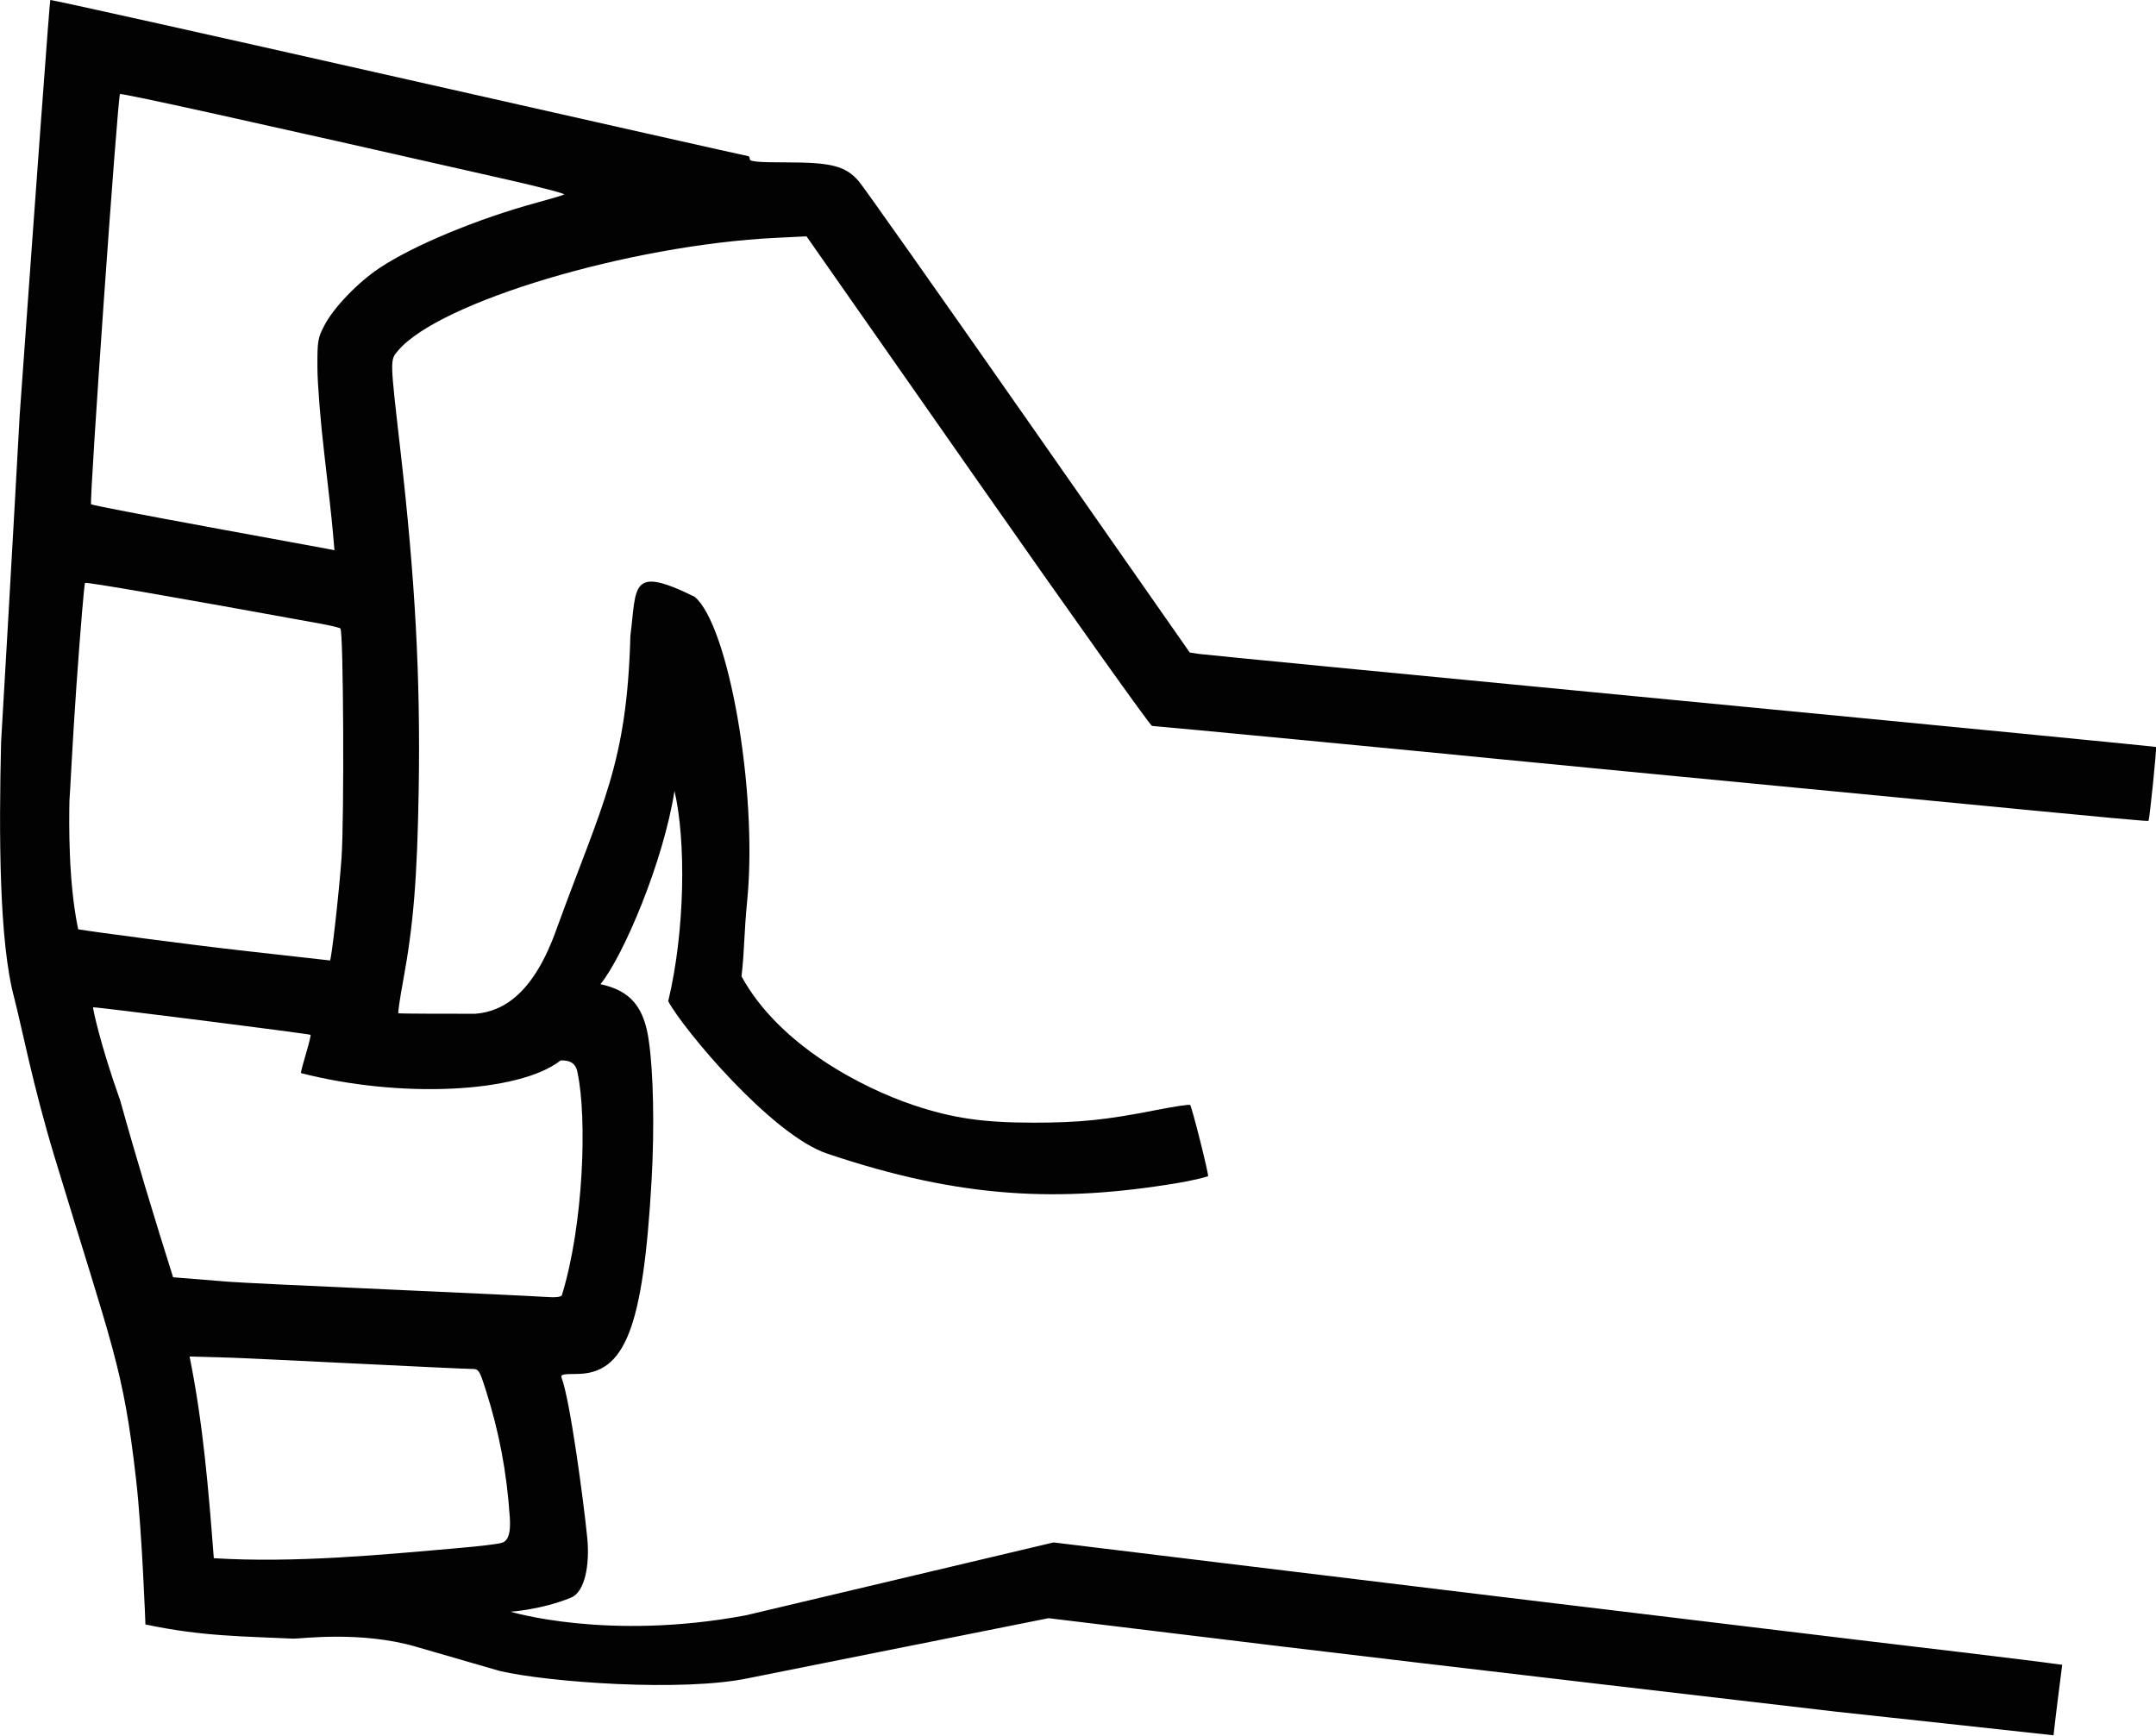
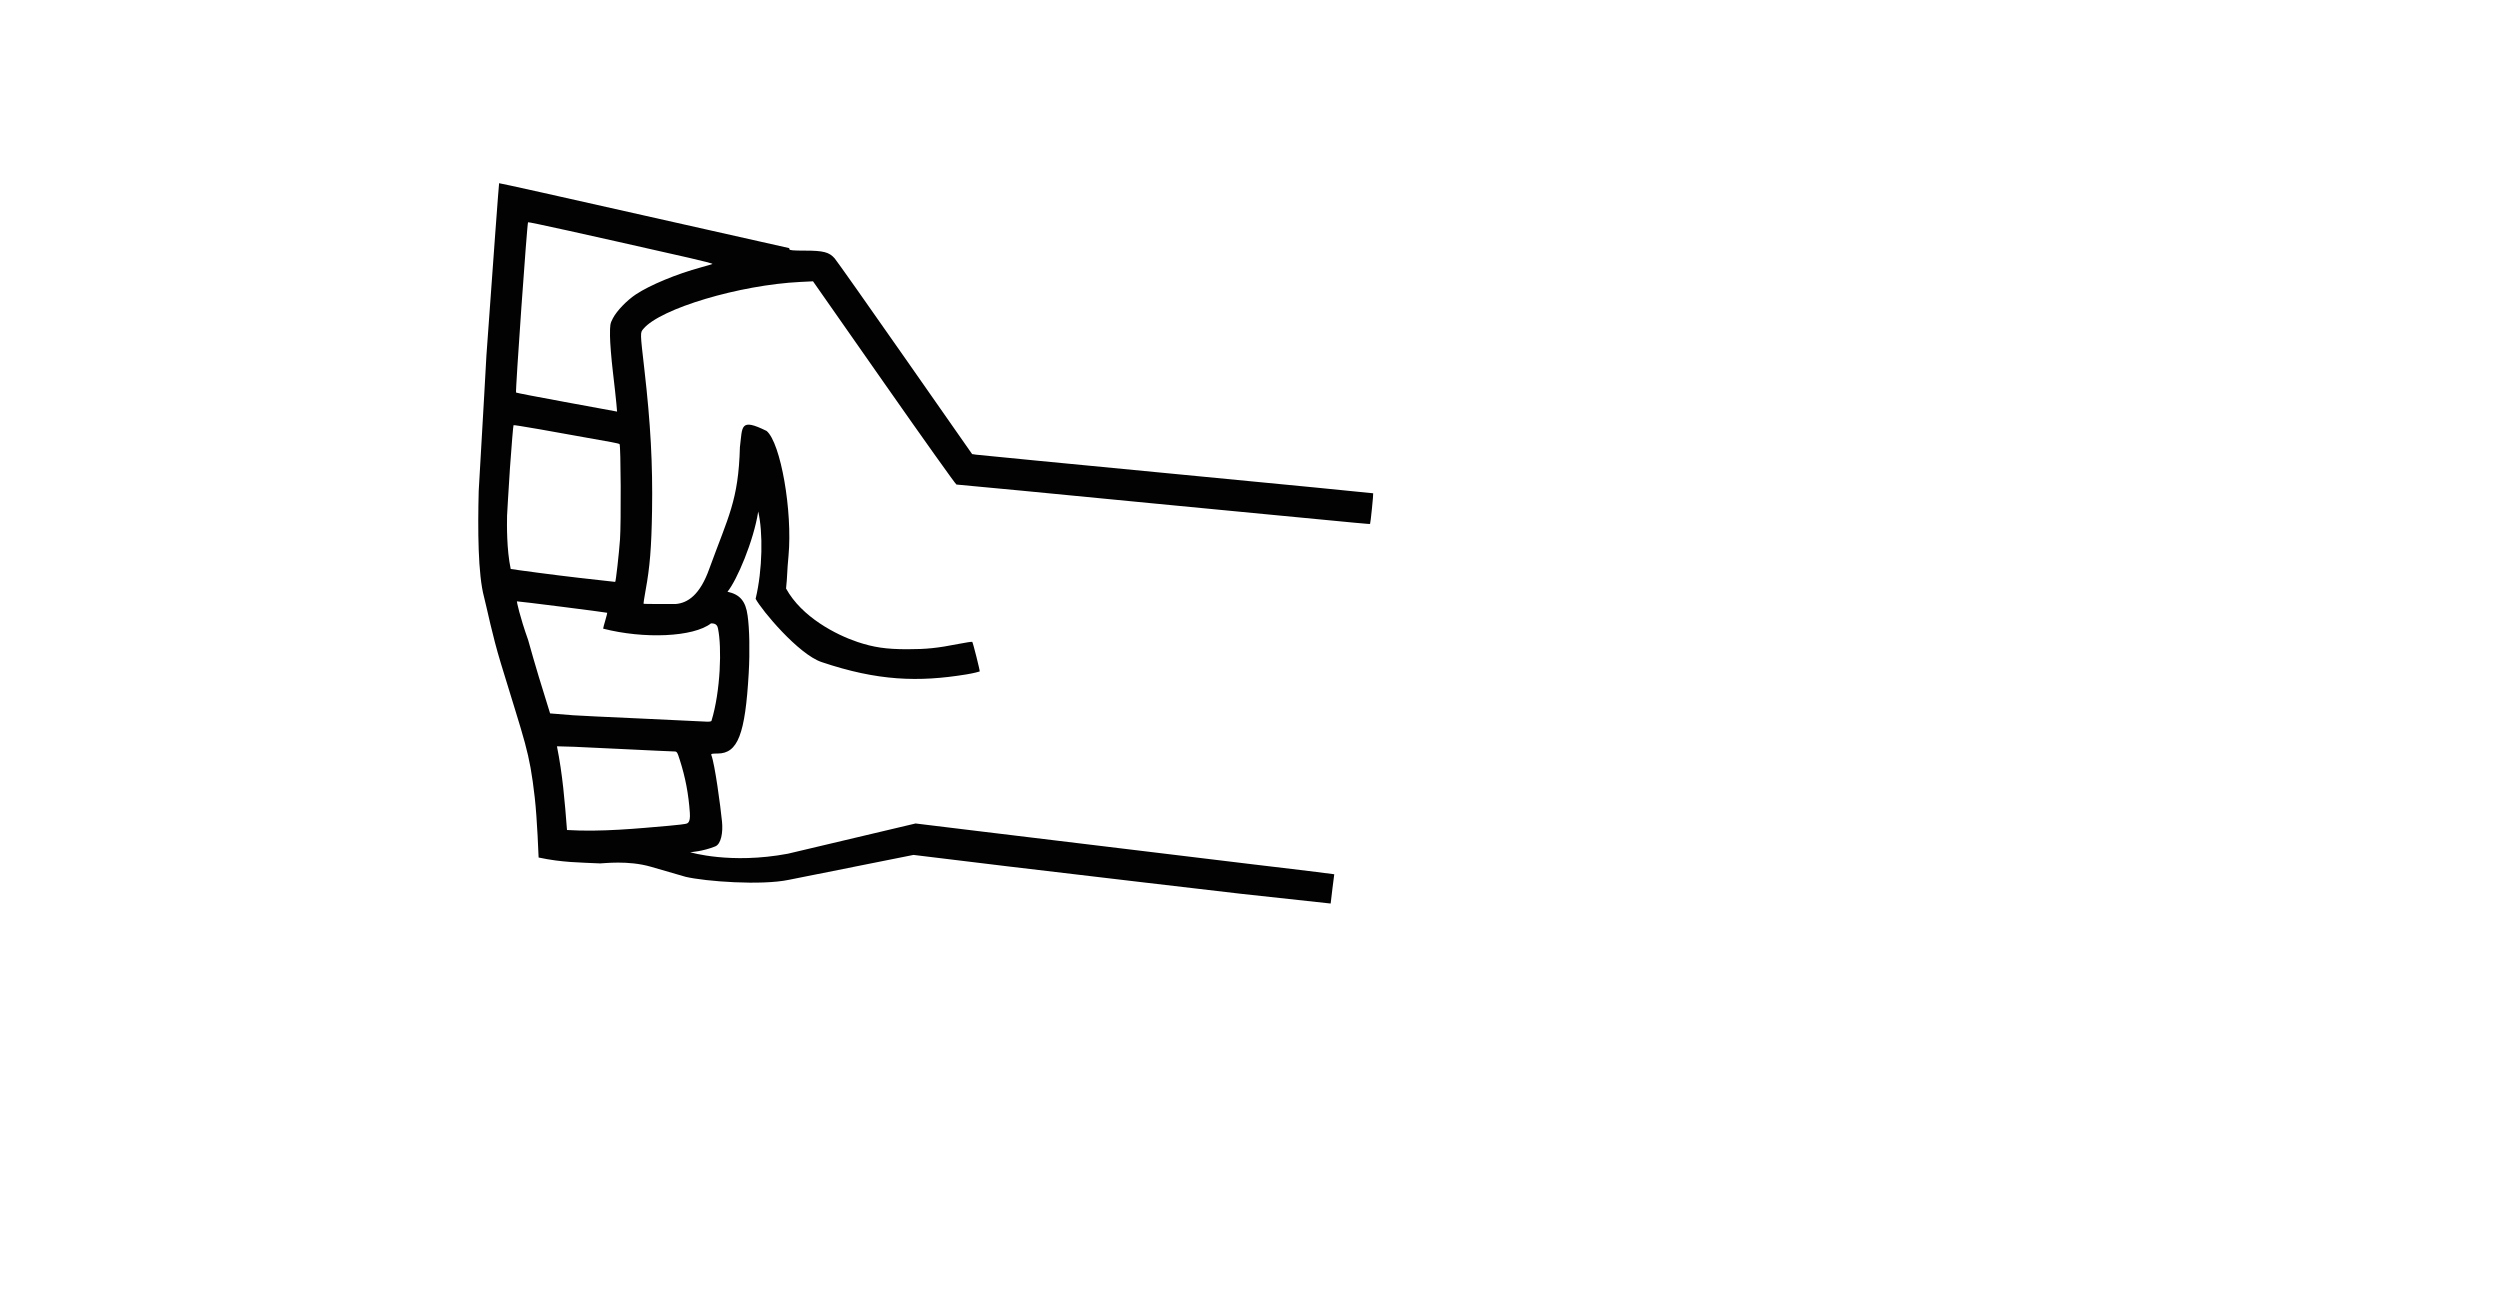
- <svg xmlns="http://www.w3.org/2000/svg" version="1.1" id="svg76" width="112.252" height="90.347" viewBox="0 0 112.252 90.347">
+ <svg xmlns="http://www.w3.org/2000/svg" version="1.1" id="svg76" width="313.572" height="161.586" viewBox="0 0 313.572 161.586">
  <defs id="defs80" />
-   <g id="g82" transform="translate(-208.5636,-70.42244)">
+   <g id="g82" transform="translate(276.0749,-35.76342)">
    <g id="g553" transform="translate(9.256877,-1.409598)">
      <path style="display:none;fill:#020202;stroke-width:0.32" d="m 364.434,314.633 c -9.123,-3.735 -33.068,-11.314 -67.2,-21.268 l -11.52,-3.36 -5.12,-0.13 c -2.816,-0.072 -18.008,-0.278 -33.76,-0.459 -15.752,-0.181 -36.848,-0.474 -46.88,-0.653 l -18.24,-0.325 -128.454,14.736 -0.488,-4.242 c -0.292,-2.536 -0.61,-4.701 -0.61,-4.701 33.385,-4.122 105.253,-12.445 128.912,-15.404 l 19.68,0.34 c 24.075,0.416 64.928,0.952 76.64,1.004 l 8.64,0.039 8.96,2.548 c 21.993,6.254 45.268,13.348 59.728,18.202 4.691,1.575 8.652,2.863 8.804,2.863 0.325,0 9.594,-18.462 9.376,-18.675 -0.082,-0.08 -14.836,-5.208 -32.788,-11.397 -17.952,-6.189 -32.763,-11.373 -32.914,-11.52 -0.151,-0.147 0.12,-1.251 0.603,-2.457 1.051,-2.627 3.791,-10.605 4.295,-12.507 0.409,-1.546 0.163,-1.446 5.296,-2.147 25.483,-3.48 105.424,-15.044 106.838,-15.454 1.033,-0.3 1.935,-0.694 2.004,-0.876 0.07,-0.181 1.184,-6.557 2.476,-14.168 l 2.349,-13.838 h -0.804 c -0.442,0 -24.915,2.53 -54.385,5.622 -29.47,3.092 -53.656,5.547 -53.747,5.456 -0.176,-0.176 1.965,-19.326 2.182,-19.526 0.07,-0.064 28.783,-7.925 63.807,-17.468 35.024,-9.543 63.815,-17.478 63.979,-17.632 0.309,-0.291 -0.65,-29.677 -1.049,-32.155 l -0.21,-1.303 -50.4,12.259 c -27.72,6.743 -58.09,14.135 -67.488,16.428 -9.399,2.293 -17.17,4.087 -17.271,3.987 -0.426,-0.426 -6.415,-18.22 -6.199,-18.418 0.131,-0.12 24.79,-11.482 54.798,-25.249 30.008,-13.767 54.729,-25.124 54.935,-25.236 0.241,-0.131 -3.338,-5.858 -10.027,-16.044 -5.721,-8.712 -10.518,-15.961 -10.66,-16.109 -0.142,-0.148 -4.846,1.819 -10.453,4.372 -43.241,19.688 -83.188,36.254 -109.635,45.466 -18.413,6.414 -30.426,9.443 -37.839,9.543 -2.953,0.04 -4.264,-0.253 -5.206,-1.38 -0.991,-1.185 -1.284,-1.486 -0.44,-6.622 1.13,-6.878 1.426,-12.022 1.229,-21.347 -0.242,-11.44 -1.086,-19.008 -3.32,-29.763 -1.393,-6.707 -3.784,-14.889 -4.52,-15.466 -1.16,-0.908 -8.897,0.642 -19.102,3.828 -2.289,0.715 -4.631,1.436 -5.204,1.604 -0.851,0.249 -1.013,0.434 -0.884,1.009 0.457,2.034 1.17,9.127 1.51,15.011 0.415,7.178 0.087,15.631 -0.862,22.271 -1.099,7.686 -3.456,15.968 -6.076,21.343 -1.409,2.891 -26.464,66.418 -26.856,68.094 -0.115,0.492 -0.385,0.95 -0.6,1.019 -0.215,0.069 -5.862,0.644 -12.55,1.277 -6.688,0.634 -35.25,3.451 -63.471,6.261 -28.221,2.81 -51.639,5.109 -52.039,5.109 -0.704,0 -0.741,-0.149 -1.141,-4.641 -0.227,-2.553 -0.354,-4.689 -0.281,-4.747 0.108,-0.087 38.567,-3.932 111.906,-11.189 l 10.334,-1.023 12.572,-31.52 c 6.915,-17.336 13.089,-32.456 13.72,-33.6 1.324,-2.399 3.147,-8.031 4.077,-12.598 2.623,-12.879 2.422,-29.269 -0.537,-43.82 -0.483,-2.378 -0.713,-4.208 -0.547,-4.36 0.157,-0.144 2.302,-0.922 4.766,-1.728 15.169,-4.963 22.395,-6.781 32.056,-8.064 2.745,-0.373 5.27,-1.331 6.174,0.699 2.272,5.132 5.785,17.126 7.343,25.07 2.424,12.358 3.07,19.392 3.041,33.12 -0.013,6.336 -0.175,12.528 -0.359,13.76 -0.184,1.232 -0.299,2.282 -0.256,2.332 0.156,0.184 6.802,-1.308 11.19,-2.511 24.793,-6.8 76.637,-27.657 132.01,-53.107 4.664,-2.144 9.602,-4.41 10.973,-5.037 1.483,-0.678 2.606,-1.022 2.773,-0.848 0.463,0.481 31.725,48.21 31.626,48.285 -0.104,0.079 0.478,-0.189 -28.891,13.289 -11.968,5.492 -24.424,11.211 -27.68,12.709 -16.999,7.819 -52.857,24.276 -54.307,24.924 -1.643,0.734 -1.662,0.759 -1.329,1.715 0.186,0.533 0.513,0.97 0.728,0.97 0.214,0 31.167,-7.488 68.785,-16.64 37.617,-9.152 68.582,-16.64 68.81,-16.64 0.482,0 0.425,-1.027 1.676,30.31 0.486,12.183 0.794,22.24 0.685,22.35 -0.15,0.15 -128.728,35.34 -129.127,35.34 -0.044,0 -0.08,0.288 -0.08,0.64 0,0.431 0.213,0.64 0.653,0.64 0.359,0 13.067,-1.301 28.24,-2.89 15.173,-1.59 33.779,-3.539 41.347,-4.332 7.568,-0.793 19.664,-2.064 26.88,-2.825 7.216,-0.761 13.176,-1.336 13.245,-1.276 0.069,0.059 -0.042,0.939 -0.247,1.956 -0.205,1.016 -1.448,8.328 -2.762,16.248 -1.314,7.92 -2.594,15.624 -2.844,17.12 -0.25,1.496 -0.686,4.205 -0.969,6.02 -0.571,3.656 -0.93,4.403 -2.71,5.637 -2.693,1.866 -4.214,2.122 -58.114,9.781 -28.512,4.052 -52.813,7.523 -54.001,7.713 -1.894,0.304 -2.186,0.444 -2.358,1.133 -0.108,0.432 -0.144,0.838 -0.079,0.902 0.102,0.1 23.337,8.149 55.958,19.384 11.822,4.072 11.203,3.836 11.182,4.261 -0.01,0.203 -4.078,8.447 -9.04,18.32 l -9.022,17.951 z" id="path555" />
      <g id="g5802">
-         <path style="fill:#020202;stroke-width:0.131" d="m 306.673,158.51 c -1.822,-0.256 -8.886,-1.088 -10.109,-1.233 -18.168,-2.189 -22.231,-2.681 -33.673,-4.075 l -8.73,-1.063 -16.02,3.794 c -7.2,1.349 -12.253,-0.187 -12.253,-0.187 0,0 1.582,-0.096 3.146,-0.731 0.741,-0.3 0.985,-1.745 0.847,-3.127 -0.196,-1.95 -0.894,-7.17 -1.333,-8.314 -0.067,-0.176 0.05,-0.207 0.773,-0.207 2.545,0 3.474,-2.402 3.912,-10.11 0.153,-2.705 0.091,-5.59 -0.137,-7.17 -0.239,-1.836 -0.969,-2.677 -2.526,-3.014 1.195,-1.47 3.28,-6.38 3.854,-10.064 0.603,2.591 0.557,7.269 -0.326,10.95 0.773,1.455 5.373,6.956 8.267,7.933 7.056,2.382 12.167,2.53 18.159,1.552 0.906,-0.148 1.656,-0.349 1.68,-0.373 0.055,-0.055 -0.84,-3.616 -0.933,-3.709 -0.038,-0.038 -0.827,0.08 -1.752,0.262 -2.626,0.519 -4,0.66 -6.408,0.66 -2.623,-9.1e-4 -4.204,-0.232 -6.23,-0.909 -2.671,-0.894 -7.002,-3.116 -8.966,-6.706 0.178,-1.646 0.104,-1.989 0.307,-4.083 0.519,-5.637 -0.981,-14.195 -2.747,-15.681 -3.387,-1.673 -3.015,-0.548 -3.347,2.028 -0.184,6.709 -1.442,8.669 -3.839,15.255 -1.159,3.275 -2.702,4.309 -4.236,4.426 -0.919,-1.3e-4 -3.977,0.003 -4.005,-0.028 -0.029,-0.031 0.084,-0.796 0.25,-1.698 0.538,-2.922 0.734,-5.347 0.809,-9.994 0.094,-5.801 -0.181,-10.883 -0.955,-17.641 -0.548,-4.784 -0.545,-4.66 -0.122,-5.163 2.138,-2.541 12.055,-5.502 19.678,-5.875 l 1.589,-0.078 8.916,12.745 c 4.904,7.01 8.987,12.745 9.074,12.745 0.17,0 15.653,1.48 17.85,1.706 0.722,0.074 3.764,0.369 6.761,0.655 2.996,0.286 9.436,0.904 14.31,1.374 12.179,1.174 12.92,1.242 12.96,1.203 0.057,-0.057 0.436,-3.795 0.39,-3.841 -0.023,-0.023 -11.115,-1.105 -24.649,-2.403 -13.533,-1.299 -24.843,-2.395 -25.131,-2.437 l -0.525,-0.076 -8.402,-12.023 c -4.621,-6.613 -8.598,-12.248 -8.837,-12.523 -0.683,-0.784 -1.412,-0.975 -3.733,-0.975 -1.462,0 -1.936,-0.04 -1.936,-0.164 0,-0.09 -0.042,-0.164 -0.094,-0.164 -0.051,0 -8.234,-1.841 -18.184,-4.09 -9.95,-2.25 -18.114,-4.066 -18.143,-4.037 -0.029,0.029 -0.746,9.755 -1.592,21.612 0,0 -0.438,8.009 -0.968,17.016 -0.117,4.764 -0.108,10.411 0.684,13.33 0.403,1.562 0.971,4.555 2.097,8.269 3.032,9.997 3.575,10.922 4.249,16.82 0.308,2.694 0.485,7.53 0.485,7.53 2.958,0.631 5.148,0.617 7.718,0.74 0.405,0.002 3.499,-0.411 6.345,0.413 l 4.385,1.27 c 2.53,0.589 9.512,1.098 12.943,0.375 l 15.63,-3.124 12.012,1.458 c 6.607,0.802 29.001,3.411 29.001,3.411 0,0 11.004,1.189 11.311,1.229 0.136,-1.225 0.295,-2.446 0.451,-3.669 z m -96.234,-5.551 c -0.277,-3.58 -0.554,-6.993 -1.262,-10.5 l 2.154,0.061 c 1.097,0.031 11.93,0.585 12.523,0.585 0.379,0 0.408,0.044 0.74,1.083 0.702,2.198 1.093,4.265 1.255,6.635 0.088,1.289 -0.322,1.323 -0.575,1.372 -0.146,0.028 -0.839,0.129 -2.029,0.231 -3.986,0.349 -8.561,0.796 -12.806,0.534 z m 9.064,-13.992 c -3.971,-0.177 -7.705,-0.353 -8.297,-0.401 l -2.887,-0.233 c -0.962,-3.045 -1.903,-6.144 -2.752,-9.198 -1.069,-2.999 -1.436,-4.84 -1.415,-4.857 0.05,-0.04 11.268,1.381 11.323,1.433 0.023,0.022 -0.08,0.45 -0.23,0.952 -0.15,0.502 -0.272,0.969 -0.272,1.039 5.119,1.318 11.322,1.063 13.529,-0.662 0.16,0.022 0.771,-0.069 0.878,0.661 0.489,2.313 0.326,7.825 -0.816,11.557 -0.039,0.11 -0.325,0.138 -0.948,0.094 -0.491,-0.035 -4.142,-0.208 -8.113,-0.385 z m -7.732,-17.659 c -2.578,-0.291 -7.74,-0.975 -8.393,-1.092 -0.519,-2.451 -0.477,-5.569 -0.456,-6.692 0.034,-0.374 0.157,-3.062 0.363,-5.974 0.206,-2.912 0.408,-5.328 0.449,-5.368 0.06,-0.06 4.516,0.712 12.264,2.123 0.528,0.096 0.993,0.208 1.033,0.249 0.159,0.159 0.204,9.901 0.056,11.967 -0.133,1.845 -0.526,5.317 -0.602,5.317 -0.015,0 -2.137,-0.238 -4.714,-0.529 z m -1.721,-22.06 c -3.249,-0.594 -5.949,-1.116 -6,-1.159 -0.106,-0.092 1.383,-21.237 1.504,-21.358 0.068,-0.068 6.602,1.375 20.239,4.47 1.655,0.376 2.955,0.716 2.888,0.756 -0.067,0.04 -0.703,0.231 -1.415,0.424 -3.076,0.834 -6.425,2.224 -8.198,3.403 -1.122,0.746 -2.378,2.05 -2.864,2.975 -0.354,0.674 -0.377,0.812 -0.371,2.228 0.004,0.83 0.164,2.839 0.357,4.464 0.192,1.625 0.39,3.421 0.44,3.992 l 0.09,1.038 -0.381,-0.076 c -0.21,-0.042 -3.039,-0.562 -6.289,-1.155 z" id="path5804" />
-         <g id="g553-5" transform="matrix(-0.4095061,0,0,0.4095061,-13.65533,-64.19941)">
+         <path style="fill:#020202;stroke-width:0.131" d="m -117.98,146.831 c -1.822,-0.256 -8.886,-1.088 -10.109,-1.233 -18.168,-2.189 -22.231,-2.681 -33.673,-4.075 l -8.73,-1.063 -16.02,3.794 c -7.2,1.349 -12.253,-0.187 -12.253,-0.187 0,0 1.582,-0.096 3.146,-0.731 0.741,-0.3 0.985,-1.745 0.847,-3.127 -0.196,-1.95 -0.894,-7.17 -1.333,-8.314 -0.067,-0.176 0.05,-0.207 0.773,-0.207 2.545,0 3.474,-2.402 3.912,-10.11 0.153,-2.705 0.091,-5.59 -0.137,-7.17 -0.239,-1.836 -0.969,-2.677 -2.526,-3.014 1.195,-1.47 3.28,-6.38 3.854,-10.064 0.603,2.591 0.557,7.269 -0.326,10.95 0.773,1.455 5.373,6.956 8.267,7.933 7.056,2.382 12.167,2.53 18.159,1.552 0.906,-0.148 1.656,-0.349 1.68,-0.373 0.055,-0.055 -0.84,-3.616 -0.933,-3.709 -0.038,-0.038 -0.827,0.08 -1.752,0.262 -2.626,0.519 -4,0.66 -6.408,0.66 -2.623,-9.1e-4 -4.204,-0.232 -6.23,-0.909 -2.671,-0.894 -7.002,-3.116 -8.966,-6.706 0.178,-1.646 0.104,-1.989 0.307,-4.083 0.519,-5.637 -0.981,-14.195 -2.747,-15.681 -3.387,-1.673 -3.015,-0.548 -3.347,2.028 -0.184,6.709 -1.442,8.669 -3.839,15.255 -1.159,3.275 -2.702,4.309 -4.236,4.426 -0.919,-1.3e-4 -3.977,0.003 -4.005,-0.028 -0.029,-0.031 0.084,-0.796 0.25,-1.698 0.538,-2.922 0.734,-5.347 0.809,-9.994 0.094,-5.801 -0.181,-10.883 -0.955,-17.641 -0.548,-4.784 -0.545,-4.66 -0.122,-5.163 2.138,-2.541 12.055,-5.502 19.678,-5.875 l 1.589,-0.078 8.916,12.745 c 4.904,7.01 8.987,12.745 9.074,12.745 0.17,0 15.653,1.48 17.85,1.706 0.722,0.074 3.764,0.369 6.761,0.655 2.996,0.286 9.436,0.904 14.31,1.374 12.179,1.174 12.92,1.242 12.96,1.203 0.057,-0.057 0.436,-3.795 0.39,-3.841 -0.023,-0.023 -11.115,-1.105 -24.649,-2.403 -13.533,-1.299 -24.843,-2.395 -25.131,-2.437 l -0.525,-0.076 -8.402,-12.023 c -4.621,-6.613 -8.598,-12.248 -8.837,-12.523 -0.683,-0.784 -1.412,-0.975 -3.733,-0.975 -1.462,0 -1.936,-0.04 -1.936,-0.164 0,-0.09 -0.042,-0.164 -0.094,-0.164 -0.051,0 -8.234,-1.841 -18.184,-4.09 -9.95,-2.25 -18.114,-4.066 -18.143,-4.037 -0.029,0.029 -0.746,9.755 -1.592,21.612 0,0 -0.438,8.009 -0.968,17.016 -0.117,4.764 -0.108,10.411 0.684,13.33 0.403,1.562 0.971,4.555 2.097,8.269 3.032,9.997 3.575,10.922 4.249,16.82 0.308,2.694 0.485,7.53 0.485,7.53 2.958,0.631 5.148,0.617 7.718,0.74 0.405,0.002 3.499,-0.411 6.345,0.413 l 4.385,1.27 c 2.53,0.589 9.512,1.098 12.943,0.375 l 15.63,-3.124 12.012,1.458 c 6.607,0.802 29.001,3.411 29.001,3.411 0,0 11.004,1.189 11.311,1.229 0.136,-1.225 0.295,-2.446 0.451,-3.669 z m -96.234,-5.551 c -0.277,-3.58 -0.554,-6.993 -1.262,-10.5 l 2.154,0.061 c 1.097,0.031 11.93,0.585 12.523,0.585 0.379,0 0.408,0.044 0.74,1.083 0.702,2.198 1.093,4.265 1.255,6.635 0.088,1.289 -0.322,1.323 -0.575,1.372 -0.146,0.028 -0.839,0.129 -2.029,0.231 -3.986,0.349 -8.561,0.796 -12.806,0.534 z m 9.064,-13.992 c -3.971,-0.177 -7.705,-0.353 -8.297,-0.401 l -2.887,-0.233 c -0.962,-3.045 -1.903,-6.144 -2.752,-9.198 -1.069,-2.999 -1.436,-4.84 -1.415,-4.857 0.05,-0.04 11.268,1.381 11.323,1.433 0.023,0.022 -0.08,0.45 -0.23,0.952 -0.15,0.502 -0.272,0.969 -0.272,1.039 5.119,1.318 11.322,1.063 13.529,-0.662 0.16,0.022 0.771,-0.069 0.878,0.661 0.489,2.313 0.326,7.825 -0.816,11.557 -0.039,0.11 -0.325,0.138 -0.948,0.094 -0.491,-0.035 -4.142,-0.208 -8.113,-0.385 z m -7.732,-17.659 c -2.578,-0.291 -7.74,-0.975 -8.393,-1.092 -0.519,-2.451 -0.477,-5.569 -0.456,-6.692 0.034,-0.374 0.157,-3.062 0.363,-5.974 0.206,-2.912 0.408,-5.328 0.449,-5.368 0.06,-0.06 4.516,0.712 12.264,2.123 0.528,0.096 0.993,0.208 1.033,0.249 0.159,0.159 0.204,9.901 0.056,11.967 -0.133,1.845 -0.526,5.317 -0.602,5.317 -0.015,0 -2.137,-0.238 -4.714,-0.529 z m -1.721,-22.06 c -3.249,-0.594 -5.949,-1.116 -6,-1.159 -0.106,-0.092 1.383,-21.237 1.504,-21.358 0.068,-0.068 6.602,1.375 20.239,4.47 1.655,0.376 2.955,0.716 2.888,0.756 -0.067,0.04 -0.703,0.231 -1.415,0.424 -3.076,0.834 -6.425,2.224 -8.198,3.403 -1.122,0.746 -2.378,2.05 -2.864,2.975 -0.354,0.674 -0.377,0.812 -0.371,2.228 0.004,0.83 0.164,2.839 0.357,4.464 0.192,1.625 0.39,3.421 0.44,3.992 l 0.09,1.038 -0.381,-0.076 c -0.21,-0.042 -3.039,-0.562 -6.289,-1.155 z" id="path5804" />
+         <g id="g553-5" transform="matrix(0.4095061,0,0,0.4095061,122.5963,-64.19941)">
          <path style="display:none;fill:#020202;stroke-width:0.32" d="m 364.434,314.633 c -9.123,-3.735 -33.068,-11.314 -67.2,-21.268 l -11.52,-3.36 -5.12,-0.13 c -2.816,-0.072 -18.008,-0.278 -33.76,-0.459 -15.752,-0.181 -36.848,-0.474 -46.88,-0.653 l -18.24,-0.325 -128.454,14.736 -0.488,-4.242 c -0.292,-2.536 -0.61,-4.701 -0.61,-4.701 33.385,-4.122 105.253,-12.445 128.912,-15.404 l 19.68,0.34 c 24.075,0.416 64.928,0.952 76.64,1.004 l 8.64,0.039 8.96,2.548 c 21.993,6.254 45.268,13.348 59.728,18.202 4.691,1.575 8.652,2.863 8.804,2.863 0.325,0 9.594,-18.462 9.376,-18.675 -0.082,-0.08 -14.836,-5.208 -32.788,-11.397 -17.952,-6.189 -32.763,-11.373 -32.914,-11.52 -0.151,-0.147 0.12,-1.251 0.603,-2.457 1.051,-2.627 3.791,-10.605 4.295,-12.507 0.409,-1.546 0.163,-1.446 5.296,-2.147 25.483,-3.48 105.424,-15.044 106.838,-15.454 1.033,-0.3 1.935,-0.694 2.004,-0.876 0.07,-0.181 1.184,-6.557 2.476,-14.168 l 2.349,-13.838 h -0.804 c -0.442,0 -24.915,2.53 -54.385,5.622 -29.47,3.092 -53.656,5.547 -53.747,5.456 -0.176,-0.176 1.965,-19.326 2.182,-19.526 0.07,-0.064 28.783,-7.925 63.807,-17.468 35.024,-9.543 63.815,-17.478 63.979,-17.632 0.309,-0.291 -0.65,-29.677 -1.049,-32.155 l -0.21,-1.303 -50.4,12.259 c -27.72,6.743 -58.09,14.135 -67.488,16.428 -9.399,2.293 -17.17,4.087 -17.271,3.987 -0.426,-0.426 -6.415,-18.22 -6.199,-18.418 0.131,-0.12 24.79,-11.482 54.798,-25.249 30.008,-13.767 54.729,-25.124 54.935,-25.236 0.241,-0.131 -3.338,-5.858 -10.027,-16.044 -5.721,-8.712 -10.518,-15.961 -10.66,-16.109 -0.142,-0.148 -4.846,1.819 -10.453,4.372 -43.241,19.688 -83.188,36.254 -109.635,45.466 -18.413,6.414 -30.426,9.443 -37.839,9.543 -2.953,0.04 -4.264,-0.253 -5.206,-1.38 -0.991,-1.185 -1.284,-1.486 -0.44,-6.622 1.13,-6.878 1.426,-12.022 1.229,-21.347 -0.242,-11.44 -1.086,-19.008 -3.32,-29.763 -1.393,-6.707 -3.784,-14.889 -4.52,-15.466 -1.16,-0.908 -8.897,0.642 -19.102,3.828 -2.289,0.715 -4.631,1.436 -5.204,1.604 -0.851,0.249 -1.013,0.434 -0.884,1.009 0.457,2.034 1.17,9.127 1.51,15.011 0.415,7.178 0.087,15.631 -0.862,22.271 -1.099,7.686 -3.456,15.968 -6.076,21.343 -1.409,2.891 -26.464,66.418 -26.856,68.094 -0.115,0.492 -0.385,0.95 -0.6,1.019 -0.215,0.069 -5.862,0.644 -12.55,1.277 -6.688,0.634 -35.25,3.451 -63.471,6.261 -28.221,2.81 -51.639,5.109 -52.039,5.109 -0.704,0 -0.741,-0.149 -1.141,-4.641 -0.227,-2.553 -0.354,-4.689 -0.281,-4.747 0.108,-0.087 38.567,-3.932 111.906,-11.189 l 10.334,-1.023 12.572,-31.52 c 6.915,-17.336 13.089,-32.456 13.72,-33.6 1.324,-2.399 3.147,-8.031 4.077,-12.598 2.623,-12.879 2.422,-29.269 -0.537,-43.82 -0.483,-2.378 -0.713,-4.208 -0.547,-4.36 0.157,-0.144 2.302,-0.922 4.766,-1.728 15.169,-4.963 22.395,-6.781 32.056,-8.064 2.745,-0.373 5.27,-1.331 6.174,0.699 2.272,5.132 5.785,17.126 7.343,25.07 2.424,12.358 3.07,19.392 3.041,33.12 -0.013,6.336 -0.175,12.528 -0.359,13.76 -0.184,1.232 -0.299,2.282 -0.256,2.332 0.156,0.184 6.802,-1.308 11.19,-2.511 24.793,-6.8 76.637,-27.657 132.01,-53.107 4.664,-2.144 9.602,-4.41 10.973,-5.037 1.483,-0.678 2.606,-1.022 2.773,-0.848 0.463,0.481 31.725,48.21 31.626,48.285 -0.104,0.079 0.478,-0.189 -28.891,13.289 -11.968,5.492 -24.424,11.211 -27.68,12.709 -16.999,7.819 -52.857,24.276 -54.307,24.924 -1.643,0.734 -1.662,0.759 -1.329,1.715 0.186,0.533 0.513,0.97 0.728,0.97 0.214,0 31.167,-7.488 68.785,-16.64 37.617,-9.152 68.582,-16.64 68.81,-16.64 0.482,0 0.425,-1.027 1.676,30.31 0.486,12.183 0.794,22.24 0.685,22.35 -0.15,0.15 -128.728,35.34 -129.127,35.34 -0.044,0 -0.08,0.288 -0.08,0.64 0,0.431 0.213,0.64 0.653,0.64 0.359,0 13.067,-1.301 28.24,-2.89 15.173,-1.59 33.779,-3.539 41.347,-4.332 7.568,-0.793 19.664,-2.064 26.88,-2.825 7.216,-0.761 13.176,-1.336 13.245,-1.276 0.069,0.059 -0.042,0.939 -0.247,1.956 -0.205,1.016 -1.448,8.328 -2.762,16.248 -1.314,7.92 -2.594,15.624 -2.844,17.12 -0.25,1.496 -0.686,4.205 -0.969,6.02 -0.571,3.656 -0.93,4.403 -2.71,5.637 -2.693,1.866 -4.214,2.122 -58.114,9.781 -28.512,4.052 -52.813,7.523 -54.001,7.713 -1.894,0.304 -2.186,0.444 -2.358,1.133 -0.108,0.432 -0.144,0.838 -0.079,0.902 0.102,0.1 23.337,8.149 55.958,19.384 11.822,4.072 11.203,3.836 11.182,4.261 -0.01,0.203 -4.078,8.447 -9.04,18.32 l -9.022,17.951 z" id="path555-3" />
          <g id="g5802-5" style="display:none">
            <path style="fill:#020202;stroke-width:0.32" d="m 52.162,294.231 c 4.441,-0.624 21.661,-2.652 24.64,-3.006 44.286,-5.336 54.19,-6.534 82.08,-9.932 l 21.28,-2.592 29.511,0.201 29.511,0.201 0.149,-0.731 c 0.082,-0.402 0.229,-2.171 0.327,-3.931 0.266,-4.77 1.867,-13.827 2.937,-16.615 0.164,-0.428 -0.123,-0.505 -1.884,-0.505 -6.204,0 -8.469,-5.855 -9.535,-24.644 -0.374,-6.594 -0.222,-15.314 0.334,-19.167 0.402,-2.786 1.491,-4.81 3.069,-5.704 0.694,-0.393 1.587,-0.717 1.984,-0.72 0.693,-0.005 0.656,-0.139 -0.876,-3.191 -2.027,-4.04 -5.083,-11.206 -6.282,-14.734 l -0.925,-2.72 -0.103,3.04 c -0.183,5.413 0.85,13.631 2.347,18.675 0.262,0.881 0.476,1.766 0.476,1.968 0,0.404 -10.96,10.795 -13.771,13.056 -14.145,11.377 -30.457,14.454 -52.778,9.954 -2.194,-0.442 -4.036,-0.851 -4.094,-0.909 -0.135,-0.135 2.048,-8.815 2.274,-9.041 0.094,-0.094 2.015,0.194 4.27,0.64 6.402,1.265 9.751,1.61 15.619,1.608 6.395,-0.002 10.248,-0.565 15.186,-2.217 6.511,-2.179 11.059,-5.12 18.505,-11.969 3.15,-2.897 4.205,-4.055 4.073,-4.47 -0.41,-1.292 -1.121,-6.059 -1.471,-9.858 -1.264,-13.739 2.39,-34.601 6.697,-38.224 0.995,-0.837 6.706,-2.394 7.099,-1.935 0.115,0.134 0.592,3.23 1.06,6.879 1.431,11.153 3.302,19.219 6.17,26.586 0.629,1.616 2.765,6.251 4.746,10.299 3.015,6.161 3.84,7.579 5.064,8.704 2.08,1.912 4.134,2.456 9.265,2.455 2.241,-3.2e-4 4.131,-0.063 4.201,-0.14 0.07,-0.077 -0.205,-1.939 -0.609,-4.139 -1.311,-7.123 -1.789,-13.034 -1.973,-24.36 -0.229,-14.14 0.442,-26.528 2.328,-43 1.335,-11.662 1.328,-11.359 0.297,-12.584 -5.212,-6.194 -29.385,-13.411 -47.965,-14.32 l -3.873,-0.189 -21.732,31.067 c -11.953,17.087 -21.906,31.067 -22.118,31.067 -0.413,0 -38.154,3.608 -43.509,4.159 -1.76,0.181 -9.176,0.9 -16.48,1.597 -7.304,0.697 -23,2.204 -34.88,3.349 -29.688,2.861 -31.494,3.029 -31.59,2.932 -0.138,-0.138 -1.063,-9.25 -0.95,-9.362 0.057,-0.057 27.093,-2.693 60.082,-5.859 32.988,-3.166 60.555,-5.839 61.259,-5.941 l 1.28,-0.185 20.48,-29.308 c 11.264,-16.119 20.957,-29.856 21.54,-30.526 1.664,-1.912 3.441,-2.376 9.1,-2.376 3.563,0 4.72,-0.098 4.72,-0.4 -1e-5,-0.22 0.103,-0.4 0.228,-0.4 0.126,0 20.071,-4.486 44.324,-9.97 24.252,-5.483 44.153,-9.911 44.223,-9.84 0.07,0.071 1.817,23.777 3.882,52.68 l 3.753,52.55 -1.213,2.33 c -3.07,5.896 -7.106,12.556 -10.036,16.56 -1.962,2.682 -2.008,2.838 -3.558,12.171 -2.893,17.417 -4.033,33.184 -3.723,51.513 0.112,6.604 0.238,12.439 0.281,12.967 l 0.079,0.96 -9.28,3.11 c -7.26,2.433 -9.671,3.112 -11.076,3.12 -0.988,0.005 -7.684,-0.486 -14.88,-1.092 l -13.084,-1.102 -33.92,-0.203 -33.92,-0.203 -29.28,3.553 c -16.104,1.954 -70.692,8.314 -70.692,8.314 0,0 -26.821,2.898 -27.57,2.996 -0.332,-2.985 -0.72,-5.963 -1.098,-8.943 z m 230,-14.649 4.72,-1.496 v -11.499 -11.499 l -2.32,0.167 c -2.667,0.192 -29.079,1.425 -30.526,1.425 -0.923,0 -0.995,0.106 -1.804,2.64 -1.71,5.358 -2.663,10.395 -3.059,16.172 -0.215,3.141 -0.196,3.298 0.422,3.417 0.356,0.069 3.023,0.29 5.927,0.49 9.054,0.626 19.261,1.554 19.475,1.772 0.369,0.374 2.369,-0.07 7.165,-1.589 z m -17.52,-32.987 c 9.68,-0.431 18.781,-0.871 20.224,-0.977 l 2.625,-0.193 0.162,-1.333 c 0.089,-0.733 0.323,-3.205 0.52,-5.493 0.499,-5.799 1.751,-15.622 2.719,-21.343 0.448,-2.65 0.774,-4.852 0.722,-4.893 -0.121,-0.098 -17.021,1.792 -17.156,1.918 -0.057,0.053 0.196,1.097 0.56,2.321 0.364,1.224 0.663,2.363 0.663,2.532 0,0.361 -7.638,1.581 -12.837,2.05 -7.723,0.697 -14.128,-0.641 -18.356,-3.833 -1.289,-0.973 -1.826,-1.193 -2.625,-1.076 l -1.004,0.147 -0.232,3.408 c -0.486,7.125 0.697,23.982 1.927,27.471 0.094,0.267 0.792,0.337 2.312,0.23 1.197,-0.084 10.097,-0.506 19.777,-0.938 z m 18.846,-43.045 c 6.283,-0.709 11.538,-1.219 11.678,-1.133 0.343,0.212 4.853,-6.665 7.819,-11.922 2.303,-4.081 2.399,-4.335 2.253,-5.92 -0.084,-0.911 -0.564,-7.464 -1.067,-14.562 -0.503,-7.098 -0.995,-12.987 -1.094,-13.086 -0.146,-0.146 -11.007,1.735 -29.894,5.176 -1.286,0.234 -2.42,0.507 -2.519,0.607 -0.387,0.387 -0.498,24.133 -0.136,29.169 0.323,4.497 1.282,12.96 1.469,12.96 0.037,0 5.208,-0.58 11.491,-1.29 z m 4.194,-53.772 c 7.92,-1.448 14.501,-2.719 14.625,-2.826 0.259,-0.223 -3.371,-51.766 -3.666,-52.061 -0.166,-0.166 -16.092,3.352 -49.334,10.897 -4.035,0.916 -7.203,1.745 -7.04,1.842 0.163,0.098 1.715,0.562 3.449,1.032 7.497,2.033 15.661,5.422 19.984,8.295 2.735,1.818 5.795,4.997 6.982,7.251 0.864,1.642 0.92,1.979 0.905,5.431 -0.009,2.024 -0.4,6.92 -0.869,10.88 -0.469,3.96 -0.951,8.338 -1.072,9.73 l -0.219,2.53 0.929,-0.184 c 0.511,-0.101 7.409,-1.369 15.329,-2.816 z" id="path5804-6" />
          </g>
          <g id="g10743" transform="translate(-240.8437,10.44651)">
            <path style="fill:#020202;stroke-width:0.32" d="m 304.569,534.435 c 45.305,-5.048 86.313,-9.824 130.523,-15.637 l 23.921,5.619 c 12.397,3.772 31.504,5.911 45.917,3.259 -7.261,-1.318 -9.757,-3.329 -9.865,-8.478 -0.226,-8.428 2.587,-18.352 3.697,-22.605 -6.588,-0.518 -9.583,-0.307 -10.861,-11.29 -1.061,-9.118 -1.611,-28.913 -0.44,-33.56 0.45,-1.788 2.318,-3.855 3.74,-4.139 0.556,-0.111 1.012,-0.241 1.012,-0.289 -4.4,-7.878 -6.371,-11.398 -8.138,-22.713 -1.846,8.621 -0.748,15.283 0.805,25.452 l -9.646,11.537 c -4.616,4.769 -16.401,10.489 -23.441,11.445 -11.537,2.531 -25.205,2.025 -35.147,-0.849 -0.114,-0.124 0.184,-2.241 0.663,-4.705 0.841,-4.327 0.898,-4.478 1.647,-4.425 0.427,0.03 2.792,0.363 5.256,0.74 8.516,1.303 19.404,1.225 26.24,-0.187 10.068,-2.081 18.741,-7.599 23.972,-15.253 l 1.252,-1.832 -0.551,-3.084 c -1.85,-10.357 -1.338,-21.08 1.558,-32.599 1.207,-4.802 3.344,-10.67 4.483,-12.309 1.073,-1.545 1.856,-1.964 4.533,-2.429 4.643,0.003 4.219,1.242 4.403,3.6 -1.16,30.56 12.629,51.841 19.216,53.06 3.48,0.643 8.479,0.266 10.97,-0.323 -0.872,-7.059 -2.935,-15.46 -3.428,-22.504 -0.421,-6.271 -0.425,-24.206 -0.007,-31.619 0.555,-9.849 1.899,-24.374 2.741,-29.629 0.17,-1.059 0.071,-1.305 -0.876,-2.182 -6.281,-5.822 -31.225,-13.009 -47.307,-13.629 l -4.64,-0.179 -21.75,31.39 c -19.682,28.406 -21.842,31.405 -22.72,31.548 -0.534,0.087 -11.05,1.098 -23.37,2.247 -12.32,1.149 -26.144,2.442 -30.72,2.875 -4.576,0.432 -16.816,1.587 -27.2,2.566 -10.384,0.979 -24.149,2.279 -30.589,2.889 -6.44,0.61 -12.216,1.109 -12.836,1.109 h -1.127 l -0.399,-4.499 c -0.219,-2.474 -0.306,-4.591 -0.193,-4.704 0.2,-0.2 10.275,-1.172 85.464,-8.243 20.064,-1.887 36.502,-3.449 36.529,-3.472 0.027,-0.023 9.438,-13.578 20.912,-30.122 11.474,-16.544 21.207,-30.538 21.629,-31.097 1.137,-1.507 3.286,-2.023 8.431,-2.023 6.677,0 16.229,1.328 26.098,3.628 l 4.8,1.119 10.552,2.12 164.779,-20.053 15.87,50.47 c 0,0 -116.427,13.241 -118.125,14.668 -0.537,0.451 -1.61,1.576 -1.402,2.689 0.123,0.66 0.266,1.243 0.318,1.295 6.276,1.717 130.561,16.161 130.561,16.161 l -4.029,47.144 -118.466,-18.2 c -8.197,-0.219 -11.822,6.182 -12.129,6.894 -3.639,8.433 -8.605,20.984 -11.946,35.404 -4.856,20.959 -3.966,38.938 -4.362,42.794 -8.698,1.144 -14.495,1.033 -23.405,0.912 -10.041,3.678 -25.369,5.511 -32.567,6.444 -9.412,1.22 -25.942,-0.779 -34.121,-2.588 l -25.527,-5.645 -130.065,14.96 c -0.128,-0.664 -0.709,-5.177 -1.098,-8.943 z m 239.151,-12.421 c -0.197,-11.025 0.256,-13.514 2.016,-26.782 -13.042,0.8 -24.329,1.125 -36.46,1.436 -2.294,0.342 -6.085,21.818 -4.357,22.354 12.92,2.303 28.441,3.516 38.801,2.991 z m 4.157,-36.958 c 3.413,-11.752 7.147,-22.82 10.632,-33.598 -4.515,0.262 -21.522,1.95 -28.213,2.887 l 1.24,4.367 c -9.252,2.868 -26.35,4.476 -33.346,-2.503 -1.022,0.192 -1.746,0.349 -1.935,1.724 -0.36,9.523 0.963,28.039 2.131,28.404 3.832,0.989 42.158,0.488 49.492,-1.281 z M 693.442,422.959 576.578,408.267 c 0,0 -10.404,-1.037 -12.498,-3.909 -2.334,-3.2 -2.55,-13.813 2.225,-15.778 4.998,-2.057 13.881,-3.543 13.881,-3.543 l 98.847,-12.357 c -2.898,-12.118 -6.191,-20.894 -9.306,-32.957 0,0 -143.729,16.626 -145.994,18.388 l 1.084,0.912 c 1.705,1.435 3.45,3.825 4.141,5.672 0.629,1.682 0.629,1.726 0.019,6.315 -0.7,5.264 -1.671,14.96 -2.275,22.713 -0.259,3.329 -0.407,11.014 -0.401,20.8 0.011,15.602 0.205,19.292 1.454,27.6 l 0.373,2.48 1.001,-9.6e-4 c 0.551,-5.5e-4 5.249,-0.432 10.441,-0.959 5.192,-0.527 9.607,-0.959 9.811,-0.959 0.204,-6.4e-4 14.085,-0.986 14.795,-1.505 8.887,-6.494 16.388,-4.969 16.388,-4.969 l 109.766,16.357 z" id="path10745" />
          </g>
        </g>
-         <g id="g553-2" transform="matrix(-0.4050805,0,0,0.4050805,235.4184,10.09625)">
+         <g id="g553-2" transform="matrix(-0.4050805,0,0,0.4050805,315.483,-76.21324)">
          <path style="display:inline;fill:#020202;stroke-width:0.319" d="m 510.733,379.55 c -9.105,-3.728 -33.004,-11.292 -67.07,-21.227 l -11.498,-3.353 -5.11,-0.13 c -2.811,-0.071 -18.017,3.822 -33.716,4.68 -18.307,1.001 -29.184,-0.592 -41.824,-2.542 l -23.149,-3.572 -128.205,14.708 -0.487,-4.234 c -0.291,-2.531 -0.609,-4.692 -0.609,-4.692 33.32,-4.114 105.049,-12.421 128.662,-15.374 l 21.142,3.106 c 23.777,3.493 49.488,4.9 74.991,-1.764 l 8.623,0.039 8.943,2.543 c 21.951,6.242 45.181,13.322 59.612,18.167 4.681,1.572 8.636,2.858 8.787,2.858 0.324,0 9.575,-18.426 9.357,-18.639 -0.081,-0.079 -14.807,-5.198 -32.725,-11.375 -17.917,-6.177 -32.7,-11.351 -32.85,-11.498 -0.151,-0.147 0.119,-1.248 0.602,-2.453 1.049,-2.621 3.784,-10.584 4.287,-12.483 0.409,-1.543 0.163,-1.443 5.286,-2.143 l 117.576,-16.594 -1.888,-28.503 c 0,0 -75.666,9.088 -110.967,11.902 -0.175,-0.175 1.961,-19.289 2.178,-19.488 l 129.71,-33.964 c -0.541,-11.089 -3.805,-23.372 -5.289,-34.391 0,0 -76.584,18.997 -115.799,28.562 -9.38,2.289 -17.137,4.079 -17.237,3.979 -0.425,-0.425 -6.402,-18.185 -6.187,-18.383 38.429,-17.88 70.374,-31.483 111.207,-50.389 l -19.468,-33.473 c -0.142,-0.148 -7.703,3.199 -13.299,5.747 -43.157,19.649 -83.027,36.184 -109.423,45.378 -18.378,6.401 -30.367,9.425 -37.766,9.524 -2.948,0.04 -4.255,-0.253 -5.196,-1.377 -0.989,-1.182 -1.282,-1.483 -0.439,-6.609 1.128,-6.864 1.423,-11.999 1.226,-21.306 -0.242,-11.418 -1.084,-18.971 -3.313,-29.705 -1.39,-6.694 -3.776,-14.861 -4.511,-15.436 -1.158,-0.907 -8.88,0.641 -19.065,3.82 -2.285,0.713 -4.622,1.434 -5.194,1.601 -0.85,0.249 -1.011,0.433 -0.882,1.007 0.456,2.03 1.168,9.109 1.507,14.981 0.414,7.164 0.087,15.6 -0.86,22.228 -1.097,7.671 -3.45,15.937 -6.064,21.301 -1.406,2.886 -26.413,66.29 -26.804,67.962 -0.115,0.491 -0.384,0.948 -0.598,1.017 -0.214,0.069 -5.851,0.642 -12.526,1.275 -6.675,0.633 -35.182,3.445 -63.348,6.249 -28.167,2.804 -51.539,5.099 -51.938,5.099 -0.703,0 -0.739,-0.149 -1.139,-4.632 -0.227,-2.548 -0.353,-4.68 -0.281,-4.738 0.108,-0.087 38.492,-3.925 111.689,-11.167 l 10.314,-1.021 12.548,-31.459 c 6.901,-17.302 13.064,-32.393 13.694,-33.535 1.322,-2.395 3.141,-8.016 4.069,-12.574 2.618,-12.854 2.417,-29.212 -0.536,-43.735 -0.482,-2.373 -0.712,-4.2 -0.546,-4.352 0.157,-0.144 2.297,-0.92 4.757,-1.725 15.14,-4.954 22.352,-6.768 31.994,-8.048 2.74,-0.372 5.26,-1.329 6.162,0.698 2.267,5.122 5.773,17.092 7.329,25.022 2.42,12.334 3.064,19.354 3.035,33.056 -0.013,6.324 -0.174,12.504 -0.358,13.733 -0.183,1.23 -0.298,2.277 -0.255,2.328 0.156,0.183 6.788,-1.305 11.169,-2.507 24.94,-5.679 148.564,-60.22 148.564,-60.22 0,0 28.131,50.614 28.032,50.689 0,0 -67.634,30.386 -110.222,49.667 -1.64,0.733 -1.659,0.757 -1.326,1.712 0.186,0.532 0.512,0.968 0.726,0.968 46.905,-10.974 133.745,-33.026 133.745,-33.026 l 8.792,53.679 c 0,0 -131.332,33.96 -131.73,33.96 -0.044,0 -0.08,0.287 -0.08,0.639 0,0.43 0.213,0.639 0.652,0.639 39.525,-3.559 108.307,-11.207 108.307,-11.207 l 2.762,46.341 c 0,0 -70.102,10.167 -122.981,17.914 -1.89,0.303 -2.181,0.443 -2.354,1.131 -0.108,0.431 -0.144,0.837 -0.079,0.9 0.102,0.1 23.292,8.133 55.85,19.346 11.799,4.064 11.181,3.828 11.161,4.253 -0.01,0.202 -4.07,8.43 -9.022,18.284 l -9.005,17.916 z" id="path555-7" />
          <g id="g5802-0" style="display:none">
            <path style="fill:#020202;stroke-width:0.32" d="m 52.162,294.231 c 4.441,-0.624 21.661,-2.652 24.64,-3.006 44.286,-5.336 54.19,-6.534 82.08,-9.932 l 21.28,-2.592 29.511,0.201 29.511,0.201 0.149,-0.731 c 0.082,-0.402 0.229,-2.171 0.327,-3.931 0.266,-4.77 1.867,-13.827 2.937,-16.615 0.164,-0.428 -0.123,-0.505 -1.884,-0.505 -6.204,0 -8.469,-5.855 -9.535,-24.644 -0.374,-6.594 -0.222,-15.314 0.334,-19.167 0.402,-2.786 1.491,-4.81 3.069,-5.704 0.694,-0.393 1.587,-0.717 1.984,-0.72 0.693,-0.005 0.656,-0.139 -0.876,-3.191 -2.027,-4.04 -5.083,-11.206 -6.282,-14.734 l -0.925,-2.72 -0.103,3.04 c -0.183,5.413 0.85,13.631 2.347,18.675 0.262,0.881 0.476,1.766 0.476,1.968 0,0.404 -10.96,10.795 -13.771,13.056 -14.145,11.377 -30.457,14.454 -52.778,9.954 -2.194,-0.442 -4.036,-0.851 -4.094,-0.909 -0.135,-0.135 2.048,-8.815 2.274,-9.041 0.094,-0.094 2.015,0.194 4.27,0.64 6.402,1.265 9.751,1.61 15.619,1.608 6.395,-0.002 10.248,-0.565 15.186,-2.217 6.511,-2.179 11.059,-5.12 18.505,-11.969 3.15,-2.897 4.205,-4.055 4.073,-4.47 -0.41,-1.292 -1.121,-6.059 -1.471,-9.858 -1.264,-13.739 2.39,-34.601 6.697,-38.224 0.995,-0.837 6.706,-2.394 7.099,-1.935 0.115,0.134 0.592,3.23 1.06,6.879 1.431,11.153 3.302,19.219 6.17,26.586 0.629,1.616 2.765,6.251 4.746,10.299 3.015,6.161 3.84,7.579 5.064,8.704 2.08,1.912 4.134,2.456 9.265,2.455 2.241,-3.2e-4 4.131,-0.063 4.201,-0.14 0.07,-0.077 -0.205,-1.939 -0.609,-4.139 -1.311,-7.123 -1.789,-13.034 -1.973,-24.36 -0.229,-14.14 0.442,-26.528 2.328,-43 1.335,-11.662 1.328,-11.359 0.297,-12.584 -5.212,-6.194 -29.385,-13.411 -47.965,-14.32 l -3.873,-0.189 -21.732,31.067 c -11.953,17.087 -21.906,31.067 -22.118,31.067 -0.413,0 -38.154,3.608 -43.509,4.159 -1.76,0.181 -9.176,0.9 -16.48,1.597 -7.304,0.697 -23,2.204 -34.88,3.349 -29.688,2.861 -31.494,3.029 -31.59,2.932 -0.138,-0.138 -1.063,-9.25 -0.95,-9.362 0.057,-0.057 27.093,-2.693 60.082,-5.859 32.988,-3.166 60.555,-5.839 61.259,-5.941 l 1.28,-0.185 20.48,-29.308 c 11.264,-16.119 20.957,-29.856 21.54,-30.526 1.664,-1.912 3.441,-2.376 9.1,-2.376 3.563,0 4.72,-0.098 4.72,-0.4 -1e-5,-0.22 0.103,-0.4 0.228,-0.4 0.126,0 20.071,-4.486 44.324,-9.97 24.252,-5.483 44.153,-9.911 44.223,-9.84 0.07,0.071 1.817,23.777 3.882,52.68 l 3.753,52.55 -1.213,2.33 c -3.07,5.896 -7.106,12.556 -10.036,16.56 -1.962,2.682 -2.008,2.838 -3.558,12.171 -2.893,17.417 -4.033,33.184 -3.723,51.513 0.112,6.604 0.238,12.439 0.281,12.967 l 0.079,0.96 -9.28,3.11 c -7.26,2.433 -9.671,3.112 -11.076,3.12 -0.988,0.005 -7.684,-0.486 -14.88,-1.092 l -13.084,-1.102 -33.92,-0.203 -33.92,-0.203 -29.28,3.553 c -16.104,1.954 -70.692,8.314 -70.692,8.314 0,0 -26.821,2.898 -27.57,2.996 -0.332,-2.985 -0.72,-5.963 -1.098,-8.943 z m 230,-14.649 4.72,-1.496 v -11.499 -11.499 l -2.32,0.167 c -2.667,0.192 -29.079,1.425 -30.526,1.425 -0.923,0 -0.995,0.106 -1.804,2.64 -1.71,5.358 -2.663,10.395 -3.059,16.172 -0.215,3.141 -0.196,3.298 0.422,3.417 0.356,0.069 3.023,0.29 5.927,0.49 9.054,0.626 19.261,1.554 19.475,1.772 0.369,0.374 2.369,-0.07 7.165,-1.589 z m -17.52,-32.987 c 9.68,-0.431 18.781,-0.871 20.224,-0.977 l 2.625,-0.193 0.162,-1.333 c 0.089,-0.733 0.323,-3.205 0.52,-5.493 0.499,-5.799 1.751,-15.622 2.719,-21.343 0.448,-2.65 0.774,-4.852 0.722,-4.893 -0.121,-0.098 -17.021,1.792 -17.156,1.918 -0.057,0.053 0.196,1.097 0.56,2.321 0.364,1.224 0.663,2.363 0.663,2.532 0,0.361 -7.638,1.581 -12.837,2.05 -7.723,0.697 -14.128,-0.641 -18.356,-3.833 -1.289,-0.973 -1.826,-1.193 -2.625,-1.076 l -1.004,0.147 -0.232,3.408 c -0.486,7.125 0.697,23.982 1.927,27.471 0.094,0.267 0.792,0.337 2.312,0.23 1.197,-0.084 10.097,-0.506 19.777,-0.938 z m 18.846,-43.045 c 6.283,-0.709 11.538,-1.219 11.678,-1.133 0.343,0.212 4.853,-6.665 7.819,-11.922 2.303,-4.081 2.399,-4.335 2.253,-5.92 -0.084,-0.911 -0.564,-7.464 -1.067,-14.562 -0.503,-7.098 -0.995,-12.987 -1.094,-13.086 -0.146,-0.146 -11.007,1.735 -29.894,5.176 -1.286,0.234 -2.42,0.507 -2.519,0.607 -0.387,0.387 -0.498,24.133 -0.136,29.169 0.323,4.497 1.282,12.96 1.469,12.96 0.037,0 5.208,-0.58 11.491,-1.29 z m 4.194,-53.772 c 7.92,-1.448 14.501,-2.719 14.625,-2.826 0.259,-0.223 -3.371,-51.766 -3.666,-52.061 -0.166,-0.166 -16.092,3.352 -49.334,10.897 -4.035,0.916 -7.203,1.745 -7.04,1.842 0.163,0.098 1.715,0.562 3.449,1.032 7.497,2.033 15.661,5.422 19.984,8.295 2.735,1.818 5.795,4.997 6.982,7.251 0.864,1.642 0.92,1.979 0.905,5.431 -0.009,2.024 -0.4,6.92 -0.869,10.88 -0.469,3.96 -0.951,8.338 -1.072,9.73 l -0.219,2.53 0.929,-0.184 c 0.511,-0.101 7.409,-1.369 15.329,-2.816 z" id="path5804-9" />
          </g>
        </g>
      </g>
    </g>
  </g>
</svg>
